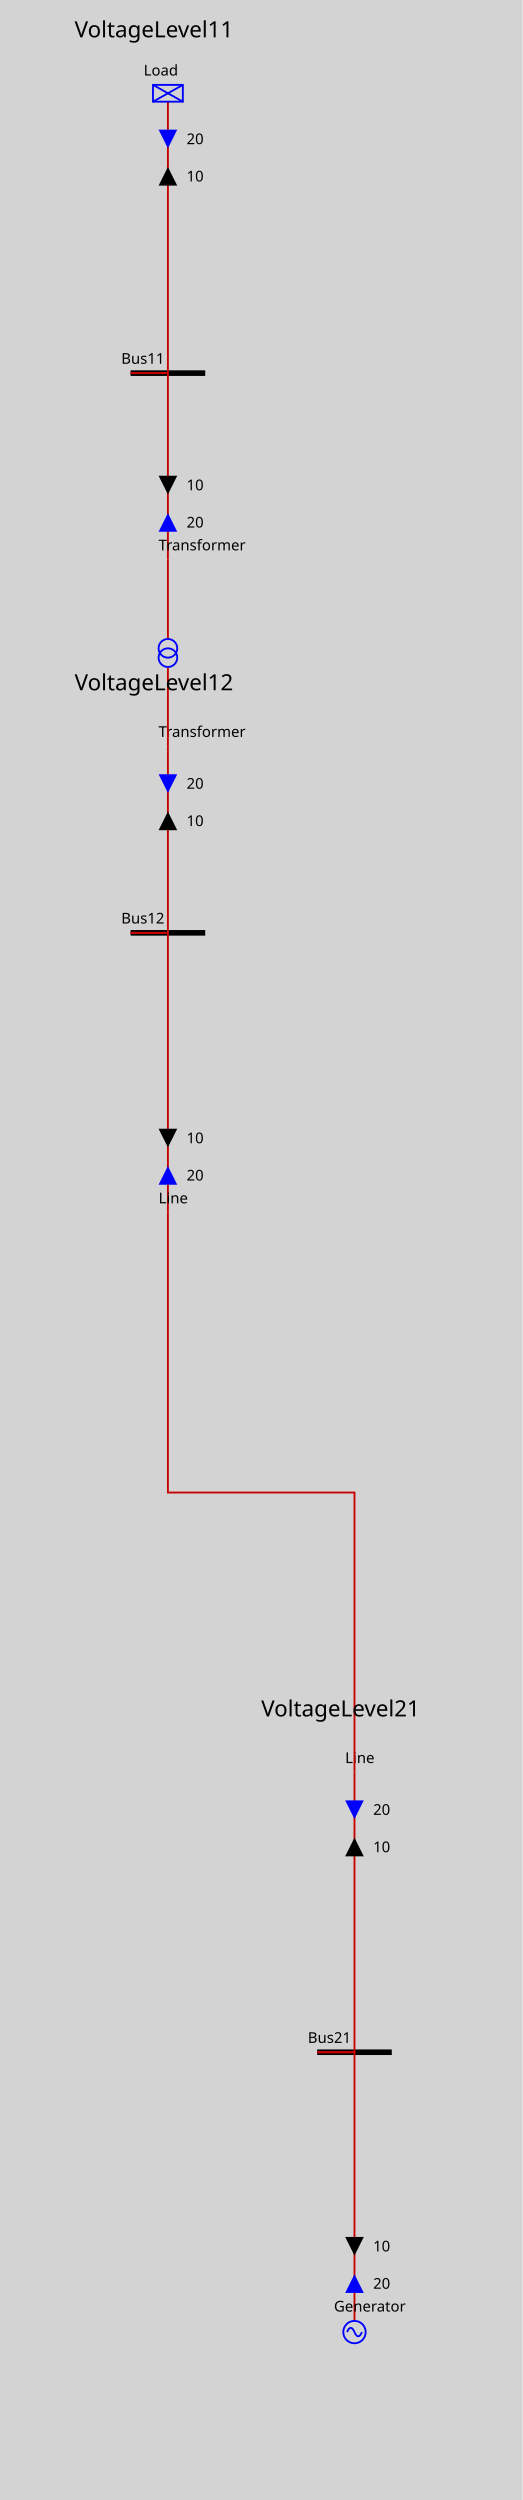
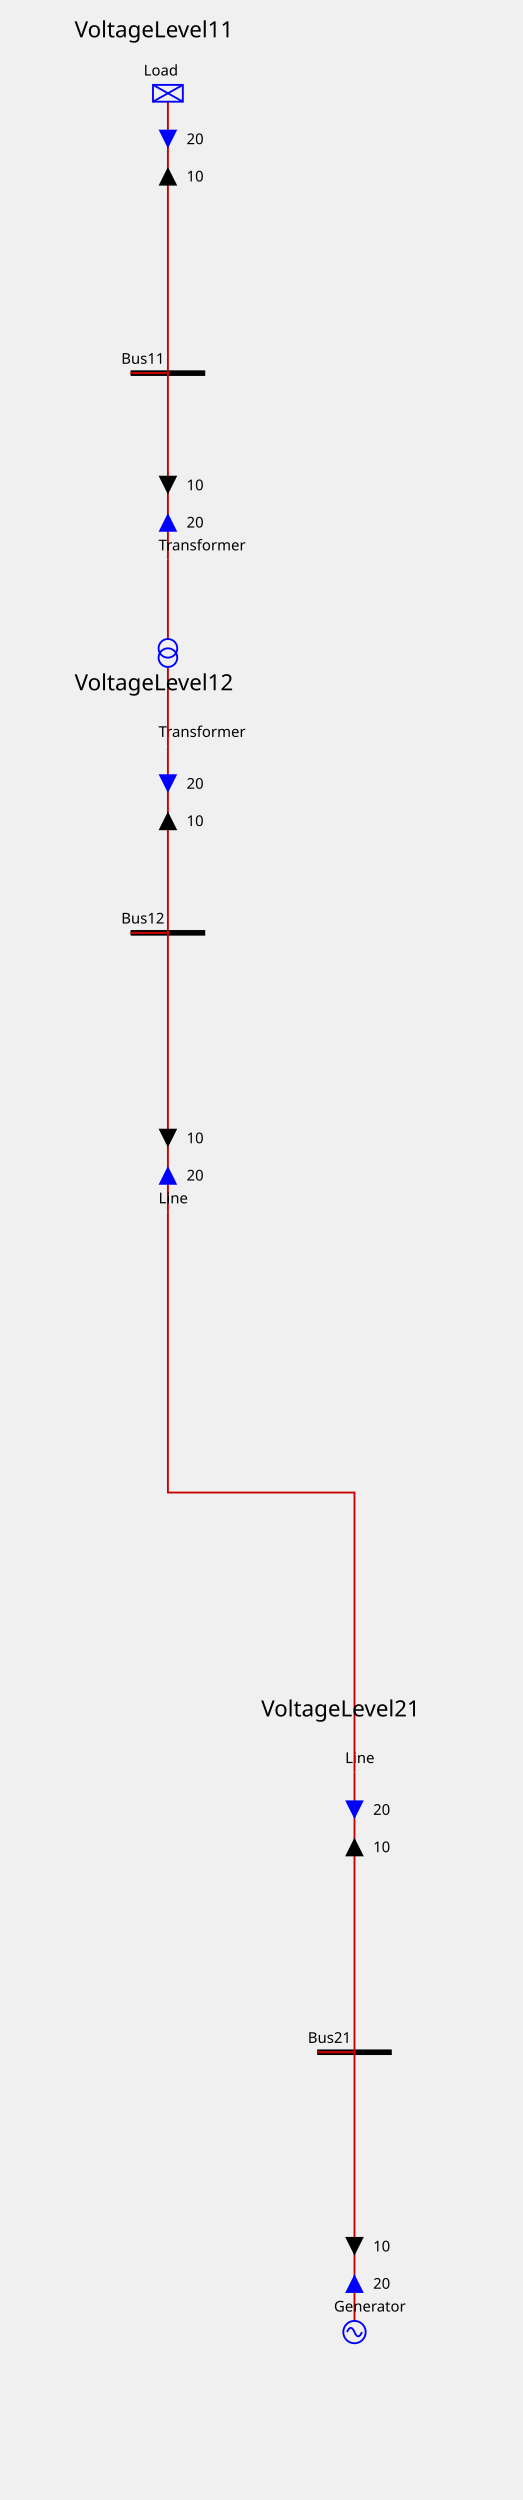
<svg xmlns="http://www.w3.org/2000/svg" height="1340.0" viewBox="0 0 280.0 1340.0" width="280.0">
  <style>
/* ----------------------------------------------------------------------- */
/* File: tautologies.css ------------------------------------------------- */
.sld-out .sld-arrow-in {visibility: hidden}
.sld-in .sld-arrow-out {visibility: hidden}
.sld-closed .sld-sw-open {visibility: hidden}
.sld-open .sld-sw-closed {visibility: hidden}
.sld-hidden-node {visibility: hidden}
.sld-top-feeder .sld-label {dominant-baseline: auto}
.sld-bottom-feeder .sld-label {dominant-baseline: hanging}
.sld-arrow-p .sld-label {dominant-baseline: middle}
.sld-arrow-q .sld-label {dominant-baseline: middle}
/* ----------------------------------------------------------------------- */
/* File : components.css ------------------------------------------------- */
/* Stroke black */
.sld-disconnector {stroke-width: 3; stroke: black; fill: none}
/* Stroke blue */
.sld-breaker {stroke-width: 2; stroke: blue; fill:white}
/* Stroke --sld-vl-color with fallback black */
.sld-bus-connection {stroke: var(--sld-vl-color, black); stroke-width: 4; fill: none}
.sld-busbar-section {stroke: var(--sld-vl-color, black); stroke-width: 3; fill: none}
/* Stroke --sld-vl-color with fallback red */
.sld-wire {stroke: var(--sld-vl-color, #c80000); fill: none}
/* Stroke --sld-vl-color with fallback blue */
.sld-load-break-switch {stroke: var(--sld-vl-color, blue); fill: none}
.sld-load {stroke: var(--sld-vl-color, blue); fill: none}
.sld-generator {stroke: var(--sld-vl-color, blue); fill: none}
.sld-two-wt {stroke: var(--sld-vl-color, blue); fill: none}
.sld-three-wt {stroke: var(--sld-vl-color, blue); fill: none}
.sld-winding {stroke: var(--sld-vl-color, blue); fill: none}
.sld-capacitor {stroke: var(--sld-vl-color, blue); fill: none}
.sld-inductor {stroke: var(--sld-vl-color, blue); fill: none}
.sld-pst {stroke: var(--sld-vl-color, blue); fill: none}
.sld-svc {stroke: var(--sld-vl-color, blue); fill: none}
.sld-vsc {stroke: var(--sld-vl-color, blue); font-size: 7.43px; fill: none}
/* Stroke none &amp; fill: --sld-vl-color */
.sld-node-infos {stroke: none; fill: var(--sld-vl-color, black)}
/* Stroke none &amp; fill: black */
.sld-label {stroke: none; fill: black; font: 8px "Verdana"}
.sld-graph-label {stroke: none; fill: black; font: 12px "Verdana"}
.sld-node {stroke: none; fill: black}
.sld-flash {stroke: none; fill: black}
.sld-lock {stroke: none; fill: black}
/* Specific */
.sld-grid {stroke: #003700; stroke-dasharray: 1,10}
.sld-arrow-p {fill:black}
.sld-arrow-q {fill:blue}
- .sld-label {font: 8px "Verdana"}
- .sld-graph-label {stroke: none; fill: black; font: 12px "Verdana"}
- .sld-flash {stroke: none; fill: black}
- .sld-lock {stroke: none; fill: black}
- .sld-frame {fill: lightgrey}
+ .sld-frame {fill: var(--sld-background-color, transparent)}

</style>
  <rect class="sld-frame" height="100%" width="100%" />
  <g>
    <g class="sld-busbar-section" id="idBus11" transform="translate(70.0,200.0)">
      <line x1="0" x2="40.0" y1="0" y2="0" />
      <text class="sld-label" id="Bus11_Bus11_NW_LABEL" x="-5.0" y="-5.0">Bus11</text>
    </g>
    <g class="sld-wire" id="_95_VoltageLevel11_95_Bus11_95_Load">
      <polyline points="70.0,200.0,90.0,200.0,90.0,54.5" />
    </g>
    <g class="sld-arrow-q sld-in" id="idLoad_ARROW_REACTIVE" transform="translate(85.0,69.5)">
      <polygon class="sld-arrow-in" points="0,0 10,0 5,10" />
      <polygon class="sld-arrow-out" points="5,0 10,10 0,10" />
      <text class="sld-label" x="15.0" y="5.0">20</text>
    </g>
    <g class="sld-arrow-p sld-out" id="idLoad_ARROW_ACTIVE" transform="translate(85.0,89.5)">
      <polygon class="sld-arrow-in" points="0,0 10,0 5,10" />
      <polygon class="sld-arrow-out" points="5,0 10,10 0,10" />
      <text class="sld-label" x="15.0" y="5.0">10</text>
    </g>
    <g class="sld-wire" id="_95_VoltageLevel11_95_Bus11_95_Transformer_95_ONE">
      <polyline points="70.0,200.0,90.0,200.0,90.0,300.0" />
    </g>
    <g class="sld-arrow-q sld-in" id="idTransformer_95_ONE_ARROW_REACTIVE" transform="translate(85.0,275.0)">
      <polygon class="sld-arrow-in" points="0,0 10,0 5,10" transform="rotate(180.0,5.0,5.0)" />
      <polygon class="sld-arrow-out" points="5,0 10,10 0,10" transform="rotate(180.0,5.0,5.0)" />
      <text class="sld-label" x="15.0" y="5.0">20</text>
    </g>
    <g class="sld-arrow-p sld-out" id="idTransformer_95_ONE_ARROW_ACTIVE" transform="translate(85.0,255.0)">
      <polygon class="sld-arrow-in" points="0,0 10,0 5,10" transform="rotate(180.0,5.0,5.0)" />
      <polygon class="sld-arrow-out" points="5,0 10,10 0,10" transform="rotate(180.0,5.0,5.0)" />
      <text class="sld-label" x="15.0" y="5.0">10</text>
    </g>
    <g class="sld-load" id="idLoad" transform="translate(82.0,45.5)">
      <rect height="9" width="16" />
      <line x1="0" x2="16" y1="0" y2="9" />
      <line x1="16" x2="0" y1="0" y2="9" />
      <text class="sld-label" id="Load_Load__LABEL" x="-5.0" y="-5.0">Load</text>
    </g>
    <g class="" id="idTransformer_95_ONE" transform="translate(90.0,300.0)">
      <text class="sld-label" id="Transformer_ONE_Transformer_ONE__LABEL" x="-5.0" y="-5.0">Transformer</text>
    </g>
    <g class="sld-busbar-section" id="idBus12" transform="translate(70.0,500.0)">
      <line x1="0" x2="40.0" y1="0" y2="0" />
      <text class="sld-label" id="Bus12_Bus12_NW_LABEL" x="-5.0" y="-5.0">Bus12</text>
    </g>
    <g class="sld-wire" id="_95_VoltageLevel12_95_Bus12_95_Transformer_95_TWO">
      <polyline points="70.0,500.0,90.0,500.0,90.0,400.0" />
    </g>
    <g class="sld-arrow-q sld-in" id="idTransformer_95_TWO_ARROW_REACTIVE" transform="translate(85.0,415.0)">
      <polygon class="sld-arrow-in" points="0,0 10,0 5,10" />
      <polygon class="sld-arrow-out" points="5,0 10,10 0,10" />
      <text class="sld-label" x="15.0" y="5.0">20</text>
    </g>
    <g class="sld-arrow-p sld-out" id="idTransformer_95_TWO_ARROW_ACTIVE" transform="translate(85.0,435.0)">
      <polygon class="sld-arrow-in" points="0,0 10,0 5,10" />
      <polygon class="sld-arrow-out" points="5,0 10,10 0,10" />
      <text class="sld-label" x="15.0" y="5.0">10</text>
    </g>
    <g class="sld-wire" id="_95_VoltageLevel12_95_Bus12_95_Line_95_ONE">
      <polyline points="70.0,500.0,90.0,500.0,90.0,650.0" />
    </g>
    <g class="sld-arrow-q sld-in" id="idLine_95_ONE_ARROW_REACTIVE" transform="translate(85.0,625.0)">
      <polygon class="sld-arrow-in" points="0,0 10,0 5,10" transform="rotate(180.0,5.0,5.0)" />
      <polygon class="sld-arrow-out" points="5,0 10,10 0,10" transform="rotate(180.0,5.0,5.0)" />
      <text class="sld-label" x="15.0" y="5.0">20</text>
    </g>
    <g class="sld-arrow-p sld-out" id="idLine_95_ONE_ARROW_ACTIVE" transform="translate(85.0,605.0)">
      <polygon class="sld-arrow-in" points="0,0 10,0 5,10" transform="rotate(180.0,5.0,5.0)" />
      <polygon class="sld-arrow-out" points="5,0 10,10 0,10" transform="rotate(180.0,5.0,5.0)" />
      <text class="sld-label" x="15.0" y="5.0">10</text>
    </g>
    <g class="" id="idTransformer_95_TWO" transform="translate(90.0,400.0)">
      <text class="sld-label" id="Transformer_TWO_Transformer_TWO__LABEL" x="-5.0" y="-5.0">Transformer</text>
    </g>
    <g class="" id="idLine_95_ONE" transform="translate(90.0,650.0)">
      <text class="sld-label" id="Line_ONE_Line_ONE__LABEL" x="-5.0" y="-5.0">Line</text>
    </g>
    <g class="sld-wire" id="idEDGE_95_Transformer_95_ONE">
      <polyline points="90.0,300.0,90.0,320.0,90.0,342.0" />
    </g>
    <g class="sld-wire" id="idEDGE_95_Transformer_95_TWO">
      <polyline points="90.0,400.0,90.0,380.0,90.0,358.0" />
    </g>
    <g class="sld-two-wt" id="idTransformer" transform="translate(85.0,342.5)">
      <circle class="sld-winding" cx="5" cy="10" r="5" />
      <circle class="sld-winding" cx="5" cy="5" r="5" />
    </g>
    <g class="sld-busbar-section" id="idBus21" transform="translate(170.0,1100.0)">
      <line x1="0" x2="40.0" y1="0" y2="0" />
      <text class="sld-label" id="Bus21_Bus21_NW_LABEL" x="-5.0" y="-5.0">Bus21</text>
    </g>
    <g class="sld-wire" id="_95_VoltageLevel21_95_Bus21_95_Generator">
      <polyline points="170.0,1100.0,190.0,1100.0,190.0,1244.0" />
    </g>
    <g class="sld-arrow-q sld-in" id="idGenerator_ARROW_REACTIVE" transform="translate(185.0,1219.0)">
      <polygon class="sld-arrow-in" points="0,0 10,0 5,10" transform="rotate(180.0,5.0,5.0)" />
      <polygon class="sld-arrow-out" points="5,0 10,10 0,10" transform="rotate(180.0,5.0,5.0)" />
      <text class="sld-label" x="15.0" y="5.0">20</text>
    </g>
    <g class="sld-arrow-p sld-out" id="idGenerator_ARROW_ACTIVE" transform="translate(185.0,1199.0)">
      <polygon class="sld-arrow-in" points="0,0 10,0 5,10" transform="rotate(180.0,5.0,5.0)" />
      <polygon class="sld-arrow-out" points="5,0 10,10 0,10" transform="rotate(180.0,5.0,5.0)" />
      <text class="sld-label" x="15.0" y="5.0">10</text>
    </g>
    <g class="sld-wire" id="_95_VoltageLevel21_95_Bus21_95_Line_95_TWO">
      <polyline points="170.0,1100.0,190.0,1100.0,190.0,950.0" />
    </g>
    <g class="sld-arrow-q sld-in" id="idLine_95_TWO_ARROW_REACTIVE" transform="translate(185.0,965.0)">
      <polygon class="sld-arrow-in" points="0,0 10,0 5,10" />
      <polygon class="sld-arrow-out" points="5,0 10,10 0,10" />
      <text class="sld-label" x="15.0" y="5.0">20</text>
    </g>
    <g class="sld-arrow-p sld-out" id="idLine_95_TWO_ARROW_ACTIVE" transform="translate(185.0,985.0)">
      <polygon class="sld-arrow-in" points="0,0 10,0 5,10" />
      <polygon class="sld-arrow-out" points="5,0 10,10 0,10" />
      <text class="sld-label" x="15.0" y="5.0">10</text>
    </g>
    <g class="sld-generator" id="idGenerator" transform="translate(184.0,1244.0)">
      <circle cx="6" cy="6" r="6" />
      <path d="M6,6 A 6 40 0 0 0 2,6" />
      <path d="M6,6 A 6 40 0 0 0 10,6" />
      <text class="sld-label" id="Generator_Generator__LABEL" x="-5.0" y="-5.0">Generator</text>
    </g>
    <g class="" id="idLine_95_TWO" transform="translate(190.0,950.0)">
      <text class="sld-label" id="Line_TWO_Line_TWO__LABEL" x="-5.0" y="-5.0">Line</text>
    </g>
    <g class="sld-wire" id="idLine">
      <polyline points="90.0,650.0,90.0,800.0,190.0,800.0,190.0,950.0" />
    </g>
    <g id="LABEL_VL_VoltageLevel11">
      <text class="sld-graph-label" x="40.0" y="20.0">VoltageLevel11</text>
    </g>
    <g id="LABEL_VL_VoltageLevel12">
      <text class="sld-graph-label" x="40.0" y="370.0">VoltageLevel12</text>
    </g>
    <g id="LABEL_VL_VoltageLevel21">
      <text class="sld-graph-label" x="140.0" y="920.0">VoltageLevel21</text>
    </g>
  </g>
</svg>
